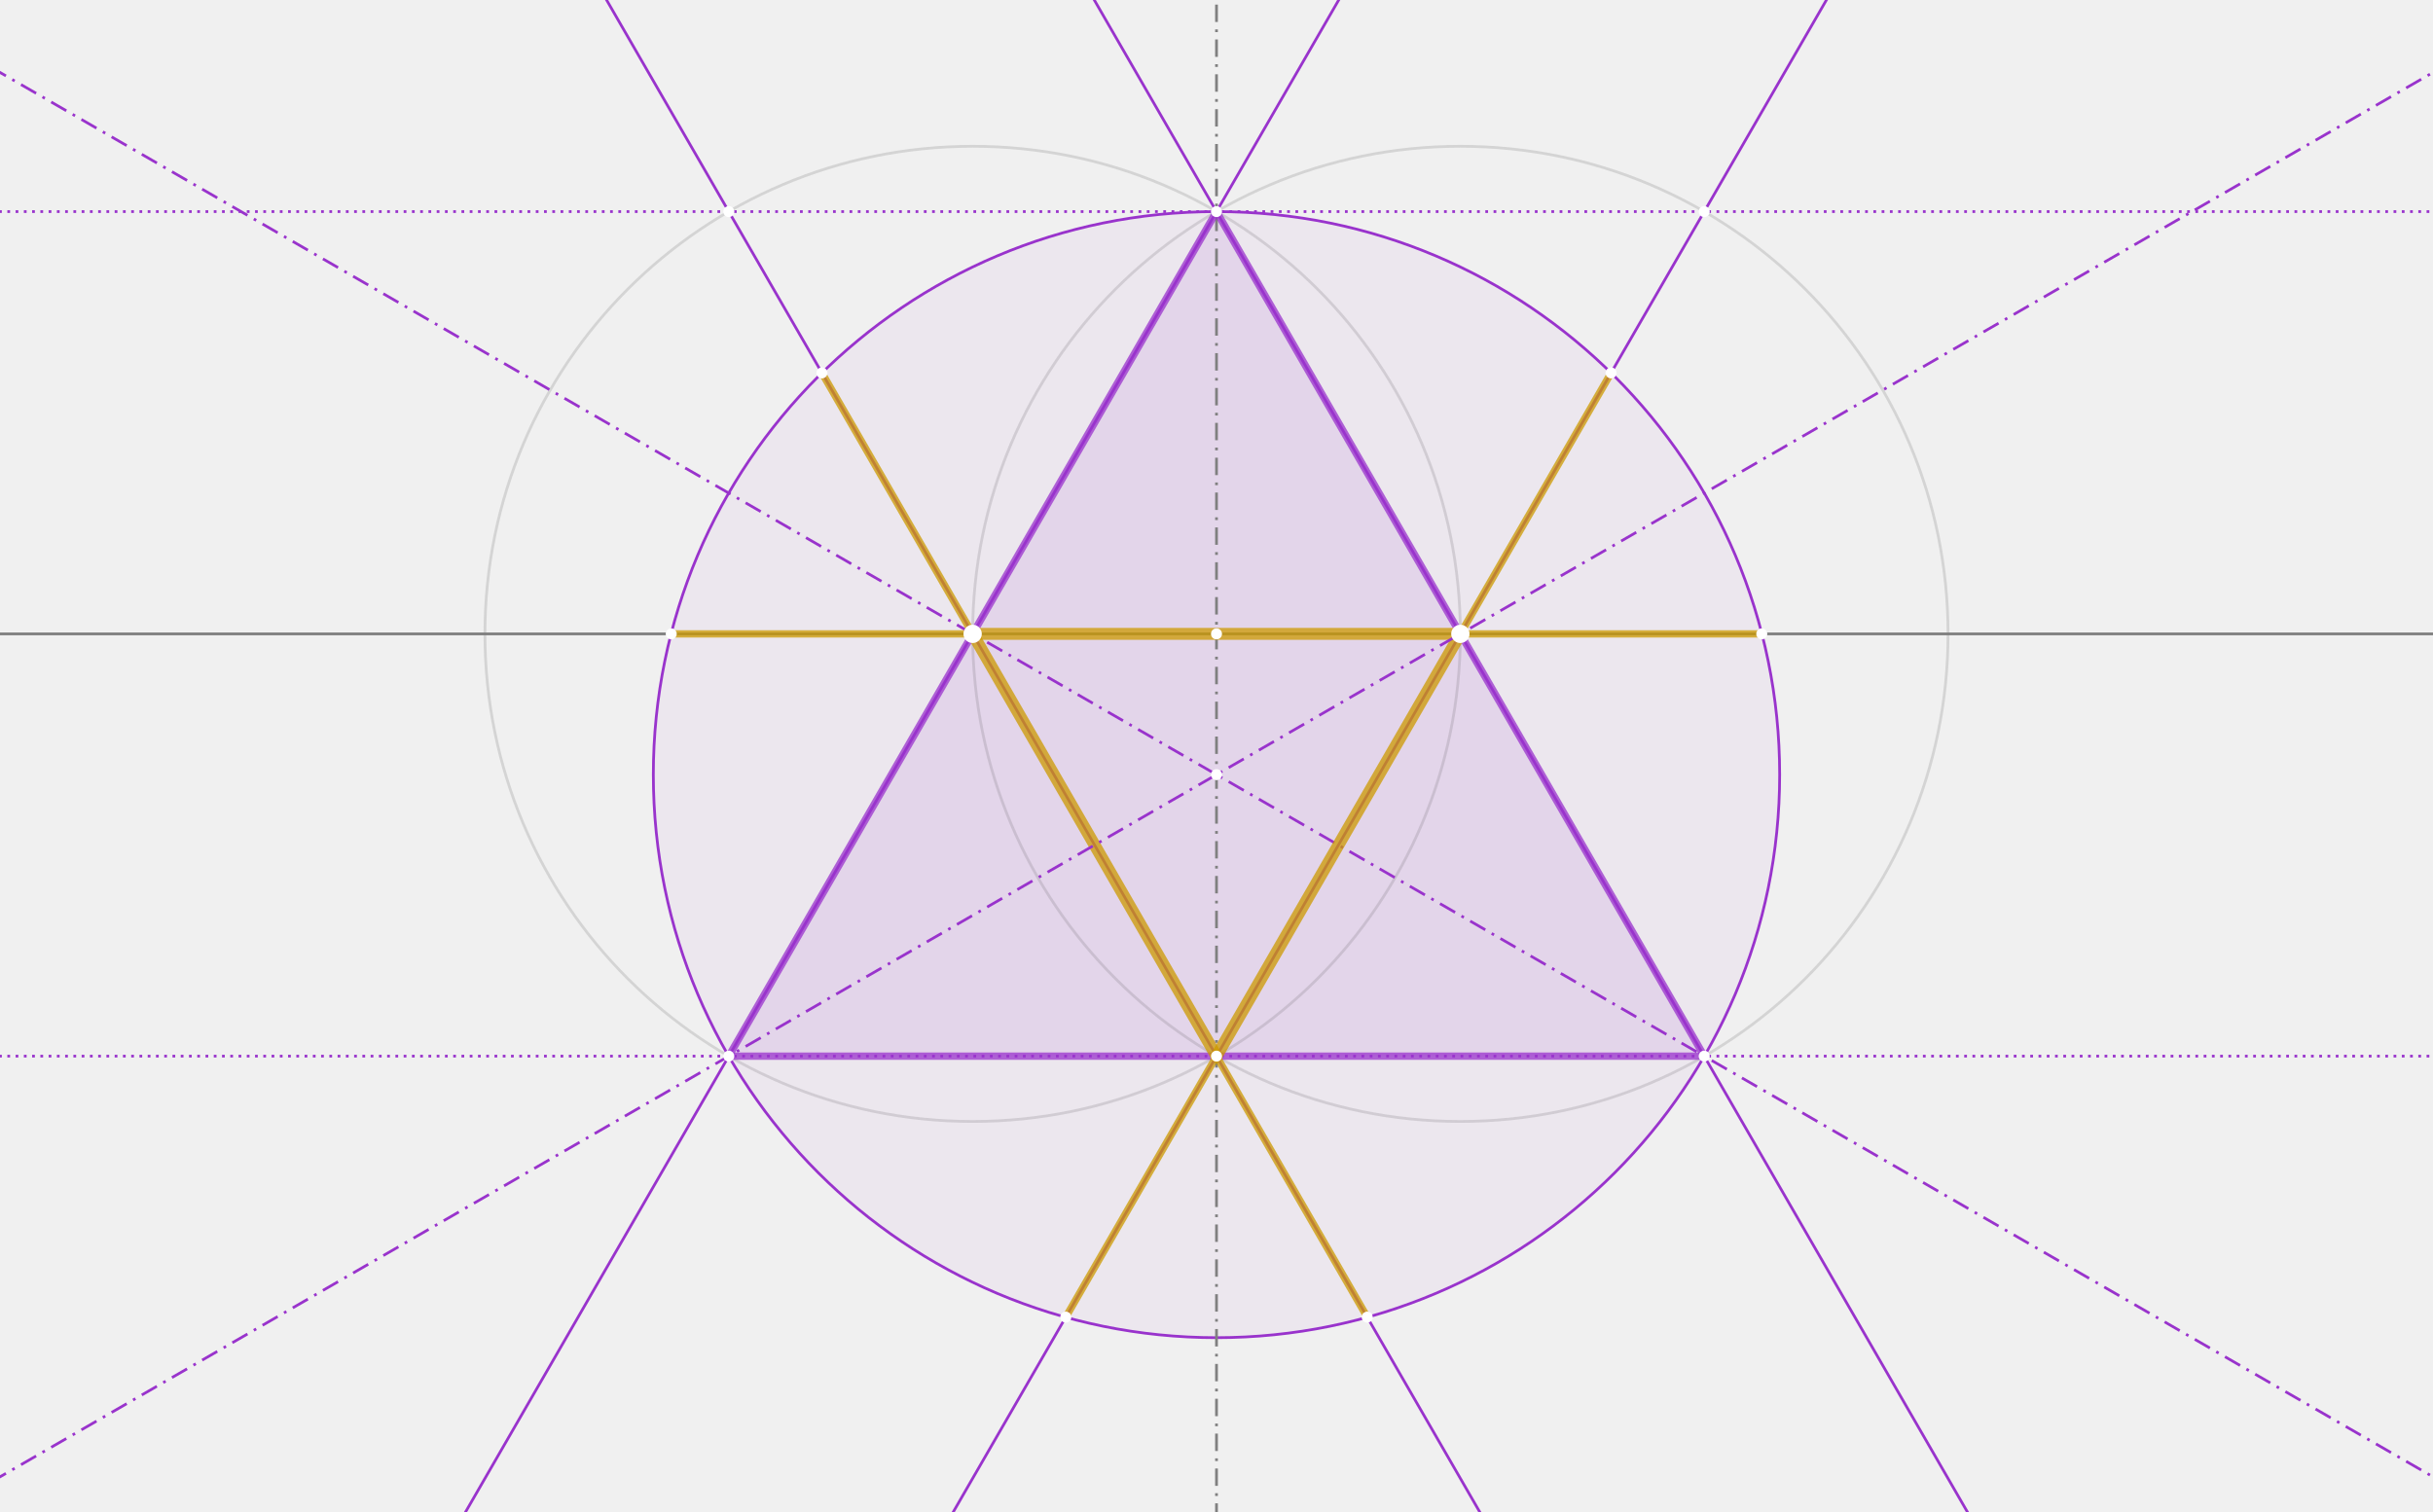
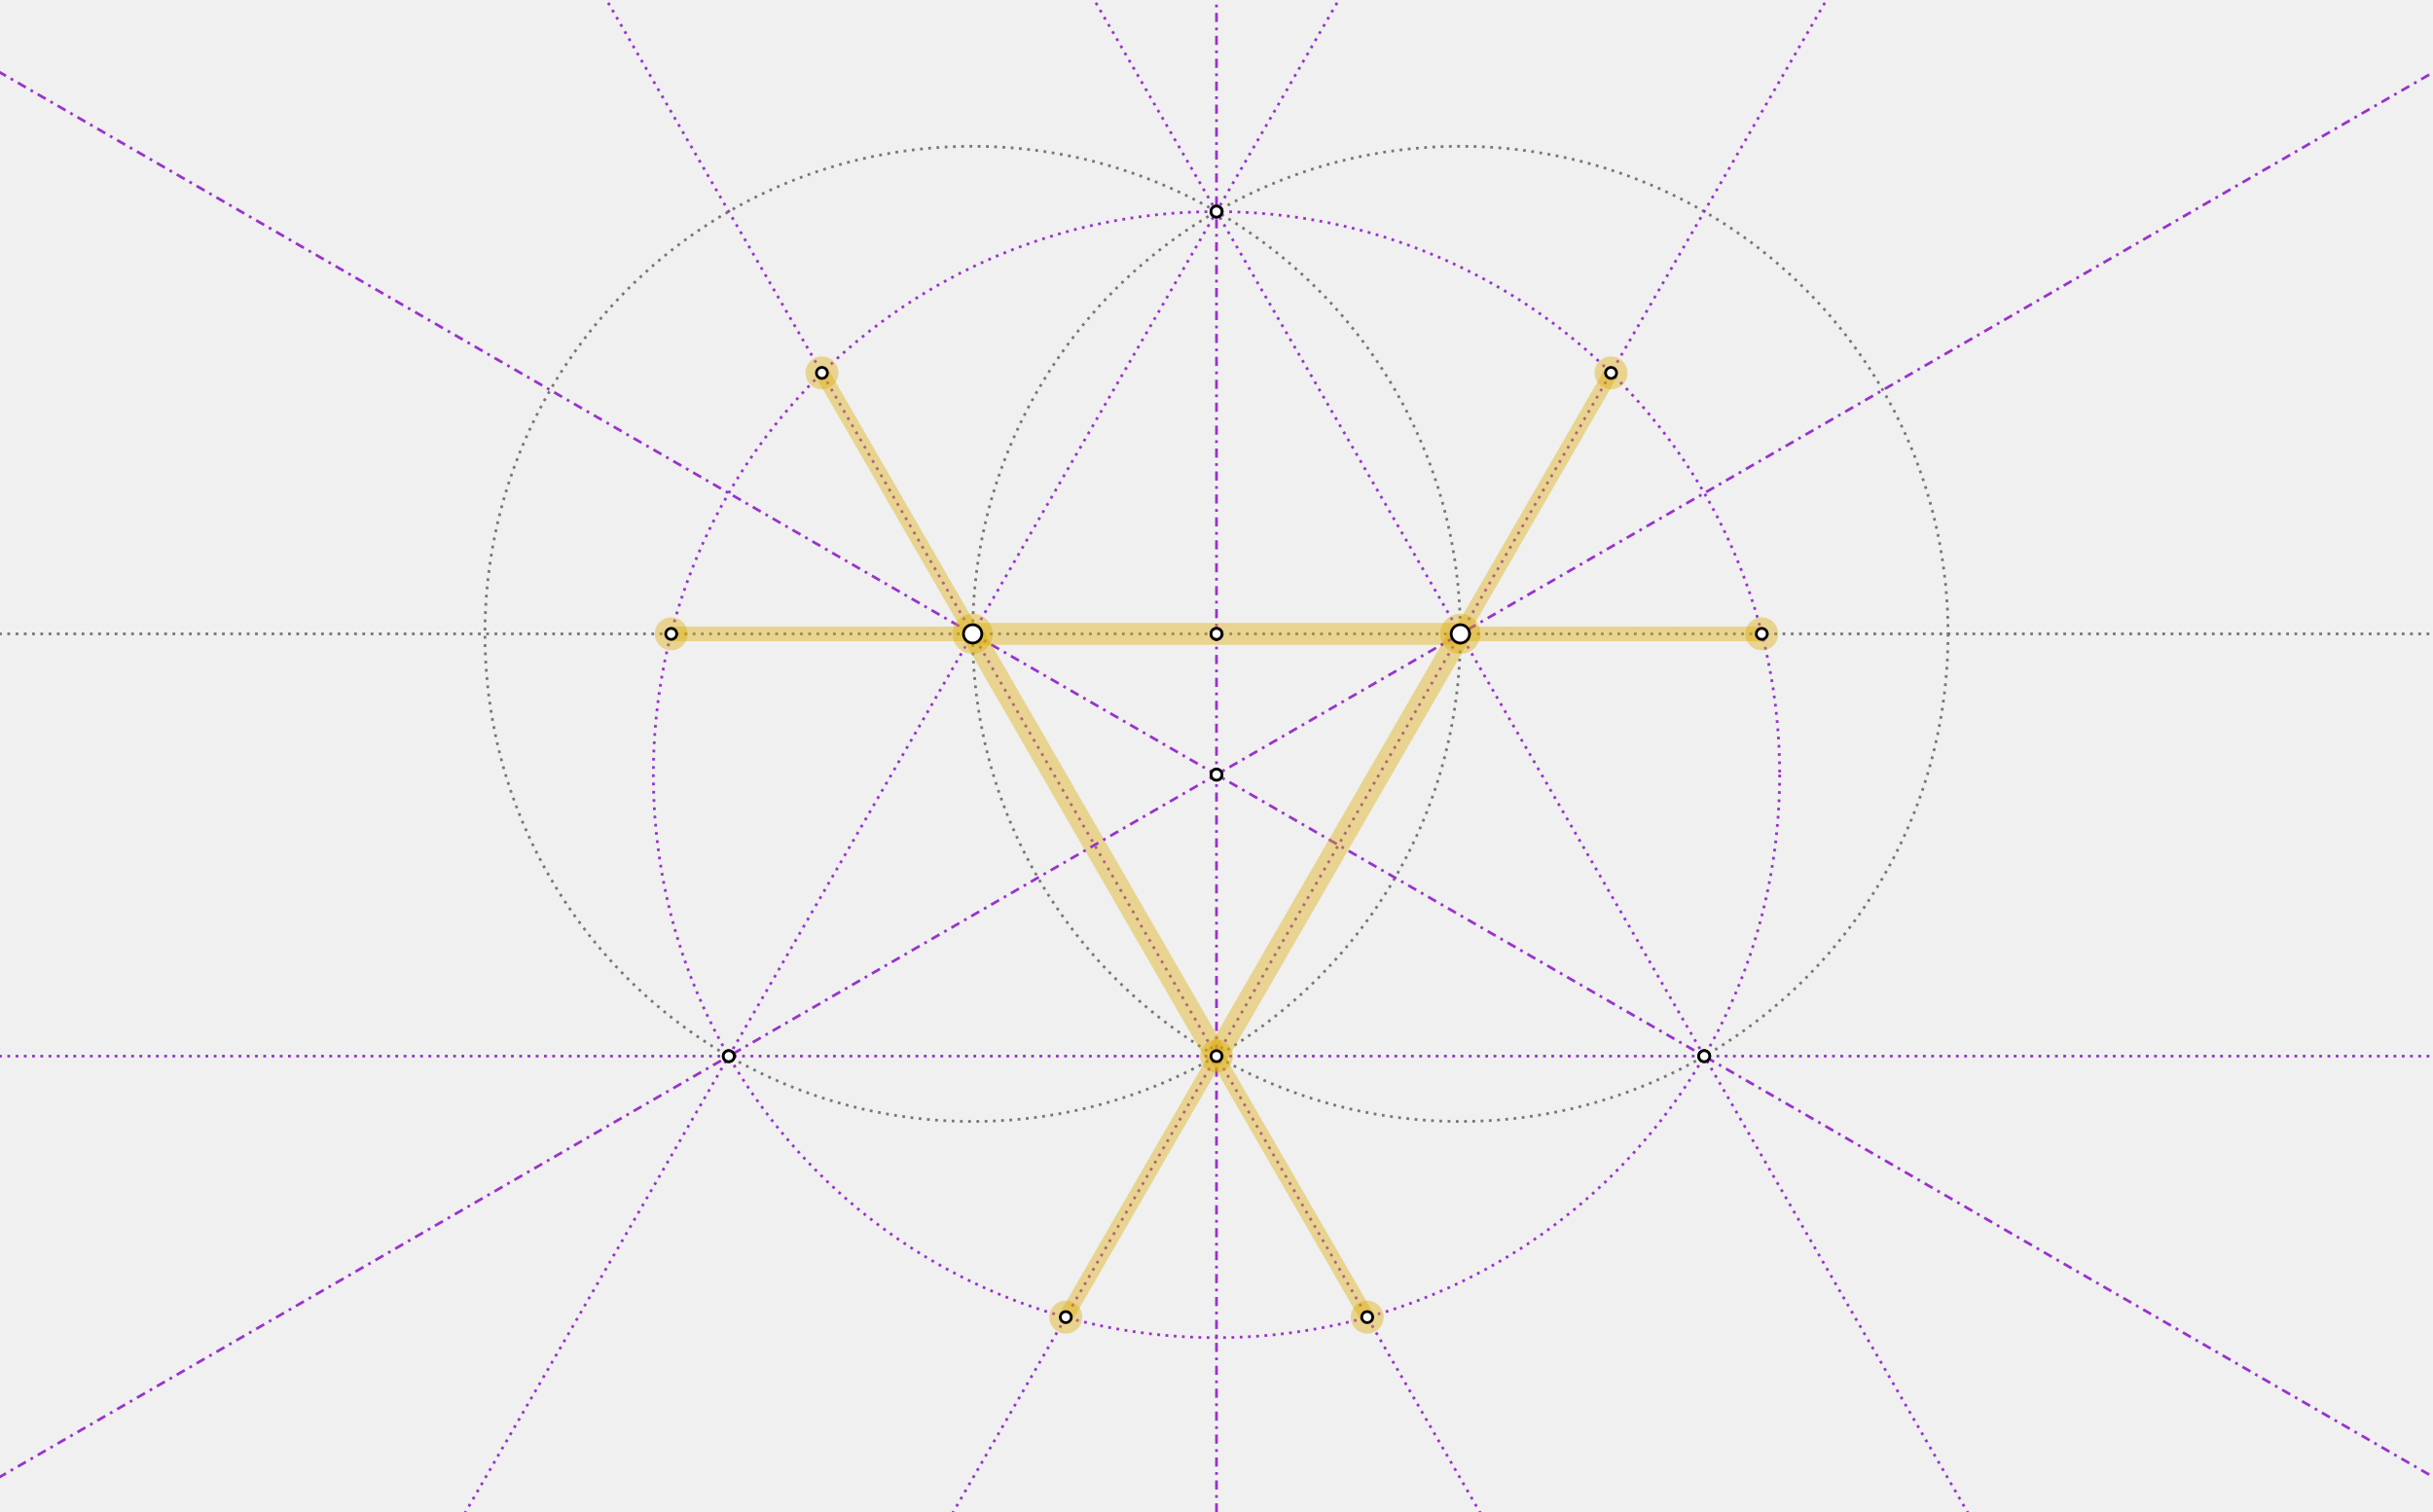
<svg xmlns="http://www.w3.org/2000/svg" version="1.1" baseProfile="full" x="0px" y="0px" width="1326px" height="824px" viewBox="0 0 1326 824">
  <style>
- .point { stroke: black; stroke-width: 3; fill: white; }
- .line { stroke: #808080; stroke-width: 3; stroke-opacity: 0.3; stroke-linejoin: round; stroke-linecap: butt; } 
- .circle { stroke: #808080; stroke-width: 3; stroke-opacity: 0.3; stroke-linejoin: round; stroke-linecap: butt; fill: none; } 
- .polygon { stroke-width: 5; stroke-linejoin: round; stroke-linecap: butt; fill: none; } 
- .bisector { stroke-dasharray: 13, 5, 3, 5; }
- .secondary { stroke-dasharray: 3 5; } 
- .root3 { stroke: #93C; stroke-width: 5; fill: #93C; fill-opacity: 0.2; stroke-opacity: 0.7; } 
- .segment { stroke-width: 7; stroke-linecap: round; } 
+ .golden { stroke: #DA0; stroke-opacity: 0.4; fill: #DA0; } 
+ .selected { stroke: #69C; stroke-opacity: 0.4; fill: #69C; } 
+ .point { stroke: black; stroke-width: 1.5; fill: white; }
+ .point &gt; path:nth-child(1) { stroke: black;  fill: none; }
+ .point &gt; path:nth-child(2) { stroke: black; stroke-width: 1.5;  fill: white; }
+ .point.golden &gt; path:nth-child(1) { stroke-width: 12;   stroke: #DA0; stroke-opacity: 0.4; fill: #DA0;  }
+ .point.golden &gt; path:nth-child(2) { stroke: black; stroke-width: 1.5; stroke-opacity: 1; fill: white; }
+ .point.selected &gt; path:nth-child(1) { stroke-width: 12;   stroke: #69C; stroke-opacity: 0.4; fill: #DA0;  }
+ .point.selected &gt; path:nth-child(2) { stroke: black; stroke-width: 1.5; stroke-opacity: 1; fill: white; }
+ .line { stroke: #93C; stroke-width: 1.5; stroke-opacity: 1; stroke-dasharray: 1.5 3;  } 
+ .line.selected { stroke: #69C; }
+ .circle {fill: none; stroke: #93C; stroke-width: 1.5; stroke-opacity: 1; stroke-dasharray: 1.5 3; }
+ .polygon { stroke-width: 5; stroke-linejoin: round;  fill: #93C; fill-opacity: .1; } 
+ .bisector { stroke-dasharray: 1.5, 3, 5, 3; }
+ .segment {} 
.a { stroke-width: 4; } 
.b { stroke-width: 8; } 
.c { stroke-width: 12; } 
.d { stroke-width: 16; } 
- .golden { stroke: #DA0; stroke-opacity: 0.4; fill: #DA0; } 
- .point.golden { stroke-width: 12; fill: black; }
+ #base .circle { stroke: #777; }
+ #base .line { stroke: #777; }
  </style>
-   <g stroke-linejoin="miter" stroke-dashoffset="0" stroke-dasharray="none" stroke-width="1" stroke-miterlimit="10.000" stroke-linecap="square">
-     <g id="misc" />
-     <g id="layer0">
-       <g fill-opacity=".098" fill-rule="evenodd" stroke="none" fill="#93C">
-         <path d="M 397.19 575.74 L 928.81 575.74 L 663.00 115.35 z" />
+   <g>
+     <g id="base">
+       <g class="line base">
+         <path d="M -5 345.55 L 1331.0 345.55" />
      </g>
-       <g stroke-linejoin="round" stroke-width="1.5" stroke-linecap="round" fill="none" stroke-opacity=".247" stroke="#808080">
+       <g class="circle">
        <path d="M 795.90 345.55 C 795.90 492.35 676.90 611.35 530.10 611.35 C 383.30 611.35 264.29 492.35 264.29 345.55 C 264.29 198.75 383.30 79.742 530.10 79.742 C 676.90 79.742 795.90 198.75 795.90 345.55 z" />
      </g>
-       <g stroke-linejoin="round" stroke-width="1.5" stroke-linecap="round" fill="none" stroke-opacity=".247" stroke="#808080">
+       <g class="circle">
        <path d="M 1061.7 345.55 C 1061.7 492.35 942.70 611.35 795.90 611.35 C 649.10 611.35 530.10 492.35 530.10 345.55 C 530.10 198.75 649.10 79.742 795.90 79.742 C 942.70 79.742 1061.7 198.75 1061.7 345.55 z" />
      </g>
-       <g fill-opacity=".047" fill-rule="nonzero" stroke="none" fill="#93C">
+     </g>
+     <g id="layer6">
+       <g class="circle">
        <path d="M 969.93 422.28 C 969.93 591.79 832.51 729.21 663.00 729.21 C 493.49 729.21 356.07 591.79 356.07 422.28 C 356.07 252.77 493.49 115.35 663.00 115.35 C 832.51 115.35 969.93 252.77 969.93 422.28 z" />
      </g>
-       <g stroke-linejoin="round" stroke-width="1.5" stroke-linecap="round" fill="none" stroke-opacity="1" stroke="#93C">
-         <path d="M 969.93 422.28 C 969.93 591.79 832.51 729.21 663.00 729.21 C 493.49 729.21 356.07 591.79 356.07 422.28 C 356.07 252.77 493.49 115.35 663.00 115.35 C 832.51 115.35 969.93 252.77 969.93 422.28 z" />
-       </g>
-     </g>
-     <g id="layer1" />
-     <g id="layer2" />
-     <g id="layer3" />
-     <g id="layer4" />
-     <g id="layer5" />
-     <g id="layer6">
-       <g stroke-linejoin="round" stroke-width="1.5" stroke-linecap="round" fill="none" stroke-opacity="1" stroke="#808080">
-         <path d="M -5 345.55 L 1331.0 345.55" />
-       </g>
-       <g stroke-linejoin="round" stroke-dasharray="9.5,4,1.5,4" stroke-width="1.5" stroke-linecap="butt" fill="none" stroke-opacity="1" stroke="#808080">
+       <g class="line bisector">
        <path d="M 663.00 829.00 L 663.00 -5" />
      </g>
-       <g stroke-linejoin="round" stroke-width="1.5" stroke-linecap="round" fill="none" stroke-opacity="1" stroke="#93C">
+       <g class="line">
        <path d="M 250.98 829.00 L 732.49 -5" />
      </g>
-       <g stroke-linejoin="round" stroke-width="1.5" stroke-linecap="round" fill="none" stroke-opacity="1" stroke="#93C">
+       <g class="line">
        <path d="M 1075.0 829.00 L 593.51 -5" />
      </g>
-       <g stroke-linejoin="round" stroke-width="1.5" stroke-linecap="round" fill="none" stroke-opacity="1" stroke="#93C">
+       <g class="line">
        <path d="M 809.22 829.00 L 327.71 -5" />
      </g>
-       <g stroke-linejoin="round" stroke-width="1.5" stroke-linecap="round" fill="none" stroke-opacity="1" stroke="#93C">
+       <g class="line">
        <path d="M 516.78 829.00 L 998.29 -5" />
      </g>
-       <g stroke-linejoin="round" stroke-dasharray="1.5,3" stroke-width="1.5" stroke-linecap="butt" fill="none" stroke-opacity="1" stroke="#93C">
+       <g class="line">
        <path d="M -5 575.74 L 1331.0 575.74" />
      </g>
-       <g stroke-linejoin="round" stroke-dasharray="9.5,4,1.5,4" stroke-width="1.5" stroke-linecap="butt" fill="none" stroke-opacity="1" stroke="#93C">
+       <g class="line bisector">
        <path d="M -5 36.610 L 1331.0 807.95" />
      </g>
    </g>
    <g id="layer7">
-       <g stroke-linejoin="round" stroke-width="4" stroke-linecap="round" fill="none" stroke-opacity=".749" stroke="#93C">
-         <path d="M 397.19 575.74 L 928.81 575.74" />
-       </g>
-       <g stroke-linejoin="round" stroke-width="4" stroke-linecap="round" fill="none" stroke-opacity=".749" stroke="#93C">
-         <path d="M 928.81 575.74 L 663.00 115.35" />
-       </g>
-       <g stroke-linejoin="round" stroke-width="4" stroke-linecap="round" fill="none" stroke-opacity=".749" stroke="#93C">
-         <path d="M 663.00 115.35 L 397.19 575.74" />
-       </g>
-       <g stroke-linejoin="round" stroke-width="4" stroke-linecap="round" fill="none" stroke-opacity=".749" stroke="#cc9900">
+       <g class="segment golden b">
        <path d="M 365.82 345.55 L 530.10 345.55" />
      </g>
-       <g stroke-linejoin="round" stroke-width="6.5" stroke-linecap="round" fill="none" stroke-opacity=".749" stroke="#cc9900">
+       <g class="segment golden c">
        <path d="M 530.10 345.55 L 795.90 345.55" />
      </g>
-       <g stroke-linejoin="round" stroke-width="4" stroke-linecap="round" fill="none" stroke-opacity=".749" stroke="#cc9900">
+       <g class="segment golden b">
        <path d="M 795.90 345.55 L 960.18 345.55" />
      </g>
-       <g stroke-linejoin="round" stroke-width="4" stroke-linecap="round" fill="none" stroke-opacity=".749" stroke="#cc9900">
+       <g class="segment golden b">
        <path d="M 447.96 203.28 L 530.10 345.55" />
      </g>
-       <g stroke-linejoin="round" stroke-width="6.5" stroke-linecap="round" fill="none" stroke-opacity=".749" stroke="#cc9900">
+       <g class="segment golden c">
        <path d="M 530.10 345.55 L 663.00 575.74" />
      </g>
-       <g stroke-linejoin="round" stroke-width="4" stroke-linecap="round" fill="none" stroke-opacity=".749" stroke="#cc9900">
+       <g class="segment golden b">
        <path d="M 663.00 575.74 L 745.14 718.01" />
      </g>
-       <g stroke-linejoin="round" stroke-width="4" stroke-linecap="round" fill="none" stroke-opacity=".749" stroke="#cc9900">
+       <g class="segment golden b">
        <path d="M 580.86 718.01 L 663.00 575.74" />
      </g>
-       <g stroke-linejoin="round" stroke-width="6.5" stroke-linecap="round" fill="none" stroke-opacity=".749" stroke="#cc9900">
+       <g class="segment golden c">
        <path d="M 663.00 575.74 L 795.90 345.55" />
      </g>
-       <g stroke-linejoin="round" stroke-width="4" stroke-linecap="round" fill="none" stroke-opacity=".749" stroke="#cc9900">
+       <g class="segment golden b">
        <path d="M 795.90 345.55 L 878.04 203.28" />
      </g>
    </g>
    <g id="layer8">
-       <g stroke-linejoin="round" stroke-dasharray="1.5,3" stroke-width="1.5" stroke-linecap="butt" fill="none" stroke-opacity="1" stroke="#93C">
-         <path d="M -5 115.35 L 1331.0 115.35" />
-       </g>
-       <g stroke-linejoin="round" stroke-dasharray="9.5,4,1.5,4" stroke-width="1.5" stroke-linecap="butt" fill="none" stroke-opacity="1" stroke="#93C">
+       <g class="line bisector">
        <path d="M -5 807.95 L 1331.0 36.610" />
-       </g>
-       <g fill-opacity="1" fill-rule="nonzero" stroke="none" fill="#FFFFFF">
-         <path d="M 400.19 115.35 C 400.19 117.01 398.85 118.35 397.19 118.35 C 395.54 118.35 394.19 117.01 394.19 115.35 C 394.19 113.70 395.54 112.35 397.19 112.35 C 398.85 112.35 400.19 113.70 400.19 115.35 z" />
-       </g>
-       <g fill-opacity="1" fill-rule="nonzero" stroke="none" fill="#FFFFFF">
-         <path d="M 931.81 115.35 C 931.81 117.01 930.46 118.35 928.81 118.35 C 927.15 118.35 925.81 117.01 925.81 115.35 C 925.81 113.70 927.15 112.35 928.81 112.35 C 930.46 112.35 931.81 113.70 931.81 115.35 z" />
      </g>
    </g>
    <g id="layer9">
-       <g fill-opacity="1" fill-rule="nonzero" stroke="none" fill="#FFFFFF">
+       <g class="point golden">
+         <path d="M 535.10 345.55 C 535.10 348.31 532.86 350.55 530.10 350.55 C 527.34 350.55 525.10 348.31 525.10 345.55 C 525.10 342.79 527.34 340.55 530.10 340.55 C 532.86 340.55 535.10 342.79 535.10 345.55 z" />
        <path d="M 535.10 345.55 C 535.10 348.31 532.86 350.55 530.10 350.55 C 527.34 350.55 525.10 348.31 525.10 345.55 C 525.10 342.79 527.34 340.55 530.10 340.55 C 532.86 340.55 535.10 342.79 535.10 345.55 z" />
      </g>
-       <g fill-opacity="1" fill-rule="nonzero" stroke="none" fill="#FFFFFF">
+       <g class="point golden">
+         <path d="M 800.90 345.55 C 800.90 348.31 798.66 350.55 795.90 350.55 C 793.14 350.55 790.90 348.31 790.90 345.55 C 790.90 342.79 793.14 340.55 795.90 340.55 C 798.66 340.55 800.90 342.79 800.90 345.55 z" />
        <path d="M 800.90 345.55 C 800.90 348.31 798.66 350.55 795.90 350.55 C 793.14 350.55 790.90 348.31 790.90 345.55 C 790.90 342.79 793.14 340.55 795.90 340.55 C 798.66 340.55 800.90 342.79 800.90 345.55 z" />
      </g>
-       <g fill-opacity="1" fill-rule="nonzero" stroke="none" fill="#FFFFFF">
+       <g class="point">
+         <path d="M 666.00 115.35 C 666.00 117.01 664.66 118.35 663.00 118.35 C 661.34 118.35 660.00 117.01 660.00 115.35 C 660.00 113.70 661.34 112.35 663.00 112.35 C 664.66 112.35 666.00 113.70 666.00 115.35 z" />
        <path d="M 666.00 115.35 C 666.00 117.01 664.66 118.35 663.00 118.35 C 661.34 118.35 660.00 117.01 660.00 115.35 C 660.00 113.70 661.34 112.35 663.00 112.35 C 664.66 112.35 666.00 113.70 666.00 115.35 z" />
      </g>
-       <g fill-opacity="1" fill-rule="nonzero" stroke="none" fill="#FFFFFF">
+       <g class="point golden">
+         <path d="M 666.00 575.74 C 666.00 577.40 664.66 578.74 663.00 578.74 C 661.34 578.74 660.00 577.40 660.00 575.74 C 660.00 574.09 661.34 572.74 663.00 572.74 C 664.66 572.74 666.00 574.09 666.00 575.74 z" />
        <path d="M 666.00 575.74 C 666.00 577.40 664.66 578.74 663.00 578.74 C 661.34 578.74 660.00 577.40 660.00 575.74 C 660.00 574.09 661.34 572.74 663.00 572.74 C 664.66 572.74 666.00 574.09 666.00 575.74 z" />
      </g>
-       <g fill-opacity="1" fill-rule="nonzero" stroke="none" fill="#FFFFFF">
+       <g class="point">
+         <path d="M 666.00 345.55 C 666.00 347.21 664.66 348.55 663.00 348.55 C 661.34 348.55 660.00 347.21 660.00 345.55 C 660.00 343.89 661.34 342.55 663.00 342.55 C 664.66 342.55 666.00 343.89 666.00 345.55 z" />
        <path d="M 666.00 345.55 C 666.00 347.21 664.66 348.55 663.00 348.55 C 661.34 348.55 660.00 347.21 660.00 345.55 C 660.00 343.89 661.34 342.55 663.00 342.55 C 664.66 342.55 666.00 343.89 666.00 345.55 z" />
      </g>
-       <g fill-opacity="1" fill-rule="nonzero" stroke="none" fill="#FFFFFF">
+       <g class="point">
+         <path d="M 931.81 575.74 C 931.81 577.40 930.46 578.74 928.81 578.74 C 927.15 578.74 925.81 577.40 925.81 575.74 C 925.81 574.09 927.15 572.74 928.81 572.74 C 930.46 572.74 931.81 574.09 931.81 575.74 z" />
        <path d="M 931.81 575.74 C 931.81 577.40 930.46 578.74 928.81 578.74 C 927.15 578.74 925.81 577.40 925.81 575.74 C 925.81 574.09 927.15 572.74 928.81 572.74 C 930.46 572.74 931.81 574.09 931.81 575.74 z" />
      </g>
-       <g fill-opacity="1" fill-rule="nonzero" stroke="none" fill="#FFFFFF">
+       <g class="point">
+         <path d="M 400.19 575.74 C 400.19 577.40 398.85 578.74 397.19 578.74 C 395.54 578.74 394.19 577.40 394.19 575.74 C 394.19 574.09 395.54 572.74 397.19 572.74 C 398.85 572.74 400.19 574.09 400.19 575.74 z" />
        <path d="M 400.19 575.74 C 400.19 577.40 398.85 578.74 397.19 578.74 C 395.54 578.74 394.19 577.40 394.19 575.74 C 394.19 574.09 395.54 572.74 397.19 572.74 C 398.85 572.74 400.19 574.09 400.19 575.74 z" />
      </g>
-       <g fill-opacity="1" fill-rule="nonzero" stroke="none" fill="#FFFFFF">
+       <g class="point">
+         <path d="M 666.00 422.28 C 666.00 423.94 664.66 425.28 663.00 425.28 C 661.34 425.28 660.00 423.94 660.00 422.28 C 660.00 420.62 661.34 419.28 663.00 419.28 C 664.66 419.28 666.00 420.62 666.00 422.28 z" />
        <path d="M 666.00 422.28 C 666.00 423.94 664.66 425.28 663.00 425.28 C 661.34 425.28 660.00 423.94 660.00 422.28 C 660.00 420.62 661.34 419.28 663.00 419.28 C 664.66 419.28 666.00 420.62 666.00 422.28 z" />
      </g>
-       <g fill-opacity="1" fill-rule="nonzero" stroke="none" fill="#FFFFFF">
+       <g class="point golden">
+         <path d="M 368.82 345.55 C 368.82 347.21 367.48 348.55 365.82 348.55 C 364.16 348.55 362.82 347.21 362.82 345.55 C 362.82 343.89 364.16 342.55 365.82 342.55 C 367.48 342.55 368.82 343.89 368.82 345.55 z" />
        <path d="M 368.82 345.55 C 368.82 347.21 367.48 348.55 365.82 348.55 C 364.16 348.55 362.82 347.21 362.82 345.55 C 362.82 343.89 364.16 342.55 365.82 342.55 C 367.48 342.55 368.82 343.89 368.82 345.55 z" />
      </g>
-       <g fill-opacity="1" fill-rule="nonzero" stroke="none" fill="#FFFFFF">
+       <g class="point golden">
+         <path d="M 963.18 345.55 C 963.18 347.21 961.84 348.55 960.18 348.55 C 958.52 348.55 957.18 347.21 957.18 345.55 C 957.18 343.89 958.52 342.55 960.18 342.55 C 961.84 342.55 963.18 343.89 963.18 345.55 z" />
        <path d="M 963.18 345.55 C 963.18 347.21 961.84 348.55 960.18 348.55 C 958.52 348.55 957.18 347.21 957.18 345.55 C 957.18 343.89 958.52 342.55 960.18 342.55 C 961.84 342.55 963.18 343.89 963.18 345.55 z" />
      </g>
-       <g fill-opacity="1" fill-rule="nonzero" stroke="none" fill="#FFFFFF">
+       <g class="point golden">
+         <path d="M 450.96 203.28 C 450.96 204.94 449.61 206.28 447.96 206.28 C 446.30 206.28 444.96 204.94 444.96 203.28 C 444.96 201.62 446.30 200.28 447.96 200.28 C 449.61 200.28 450.96 201.62 450.96 203.28 z" />
        <path d="M 450.96 203.28 C 450.96 204.94 449.61 206.28 447.96 206.28 C 446.30 206.28 444.96 204.94 444.96 203.28 C 444.96 201.62 446.30 200.28 447.96 200.28 C 449.61 200.28 450.96 201.62 450.96 203.28 z" />
      </g>
-       <g fill-opacity="1" fill-rule="nonzero" stroke="none" fill="#FFFFFF">
+       <g class="point golden">
+         <path d="M 881.04 203.28 C 881.04 204.94 879.70 206.28 878.04 206.28 C 876.39 206.28 875.04 204.94 875.04 203.28 C 875.04 201.62 876.39 200.28 878.04 200.28 C 879.70 200.28 881.04 201.62 881.04 203.28 z" />
        <path d="M 881.04 203.28 C 881.04 204.94 879.70 206.28 878.04 206.28 C 876.39 206.28 875.04 204.94 875.04 203.28 C 875.04 201.62 876.39 200.28 878.04 200.28 C 879.70 200.28 881.04 201.62 881.04 203.28 z" />
      </g>
-       <g fill-opacity="1" fill-rule="nonzero" stroke="none" fill="#FFFFFF">
+       <g class="point golden">
+         <path d="M 748.14 718.01 C 748.14 719.67 746.80 721.01 745.14 721.01 C 743.48 721.01 742.14 719.67 742.14 718.01 C 742.14 716.36 743.48 715.01 745.14 715.01 C 746.80 715.01 748.14 716.36 748.14 718.01 z" />
        <path d="M 748.14 718.01 C 748.14 719.67 746.80 721.01 745.14 721.01 C 743.48 721.01 742.14 719.67 742.14 718.01 C 742.14 716.36 743.48 715.01 745.14 715.01 C 746.80 715.01 748.14 716.36 748.14 718.01 z" />
      </g>
-       <g fill-opacity="1" fill-rule="nonzero" stroke="none" fill="#FFFFFF">
+       <g class="point golden">
+         <path d="M 583.86 718.01 C 583.86 719.67 582.52 721.01 580.86 721.01 C 579.20 721.01 577.86 719.67 577.86 718.01 C 577.86 716.36 579.20 715.01 580.86 715.01 C 582.52 715.01 583.86 716.36 583.86 718.01 z" />
        <path d="M 583.86 718.01 C 583.86 719.67 582.52 721.01 580.86 721.01 C 579.20 721.01 577.86 719.67 577.86 718.01 C 577.86 716.36 579.20 715.01 580.86 715.01 C 582.52 715.01 583.86 716.36 583.86 718.01 z" />
      </g>
    </g>
  </g>
</svg>
